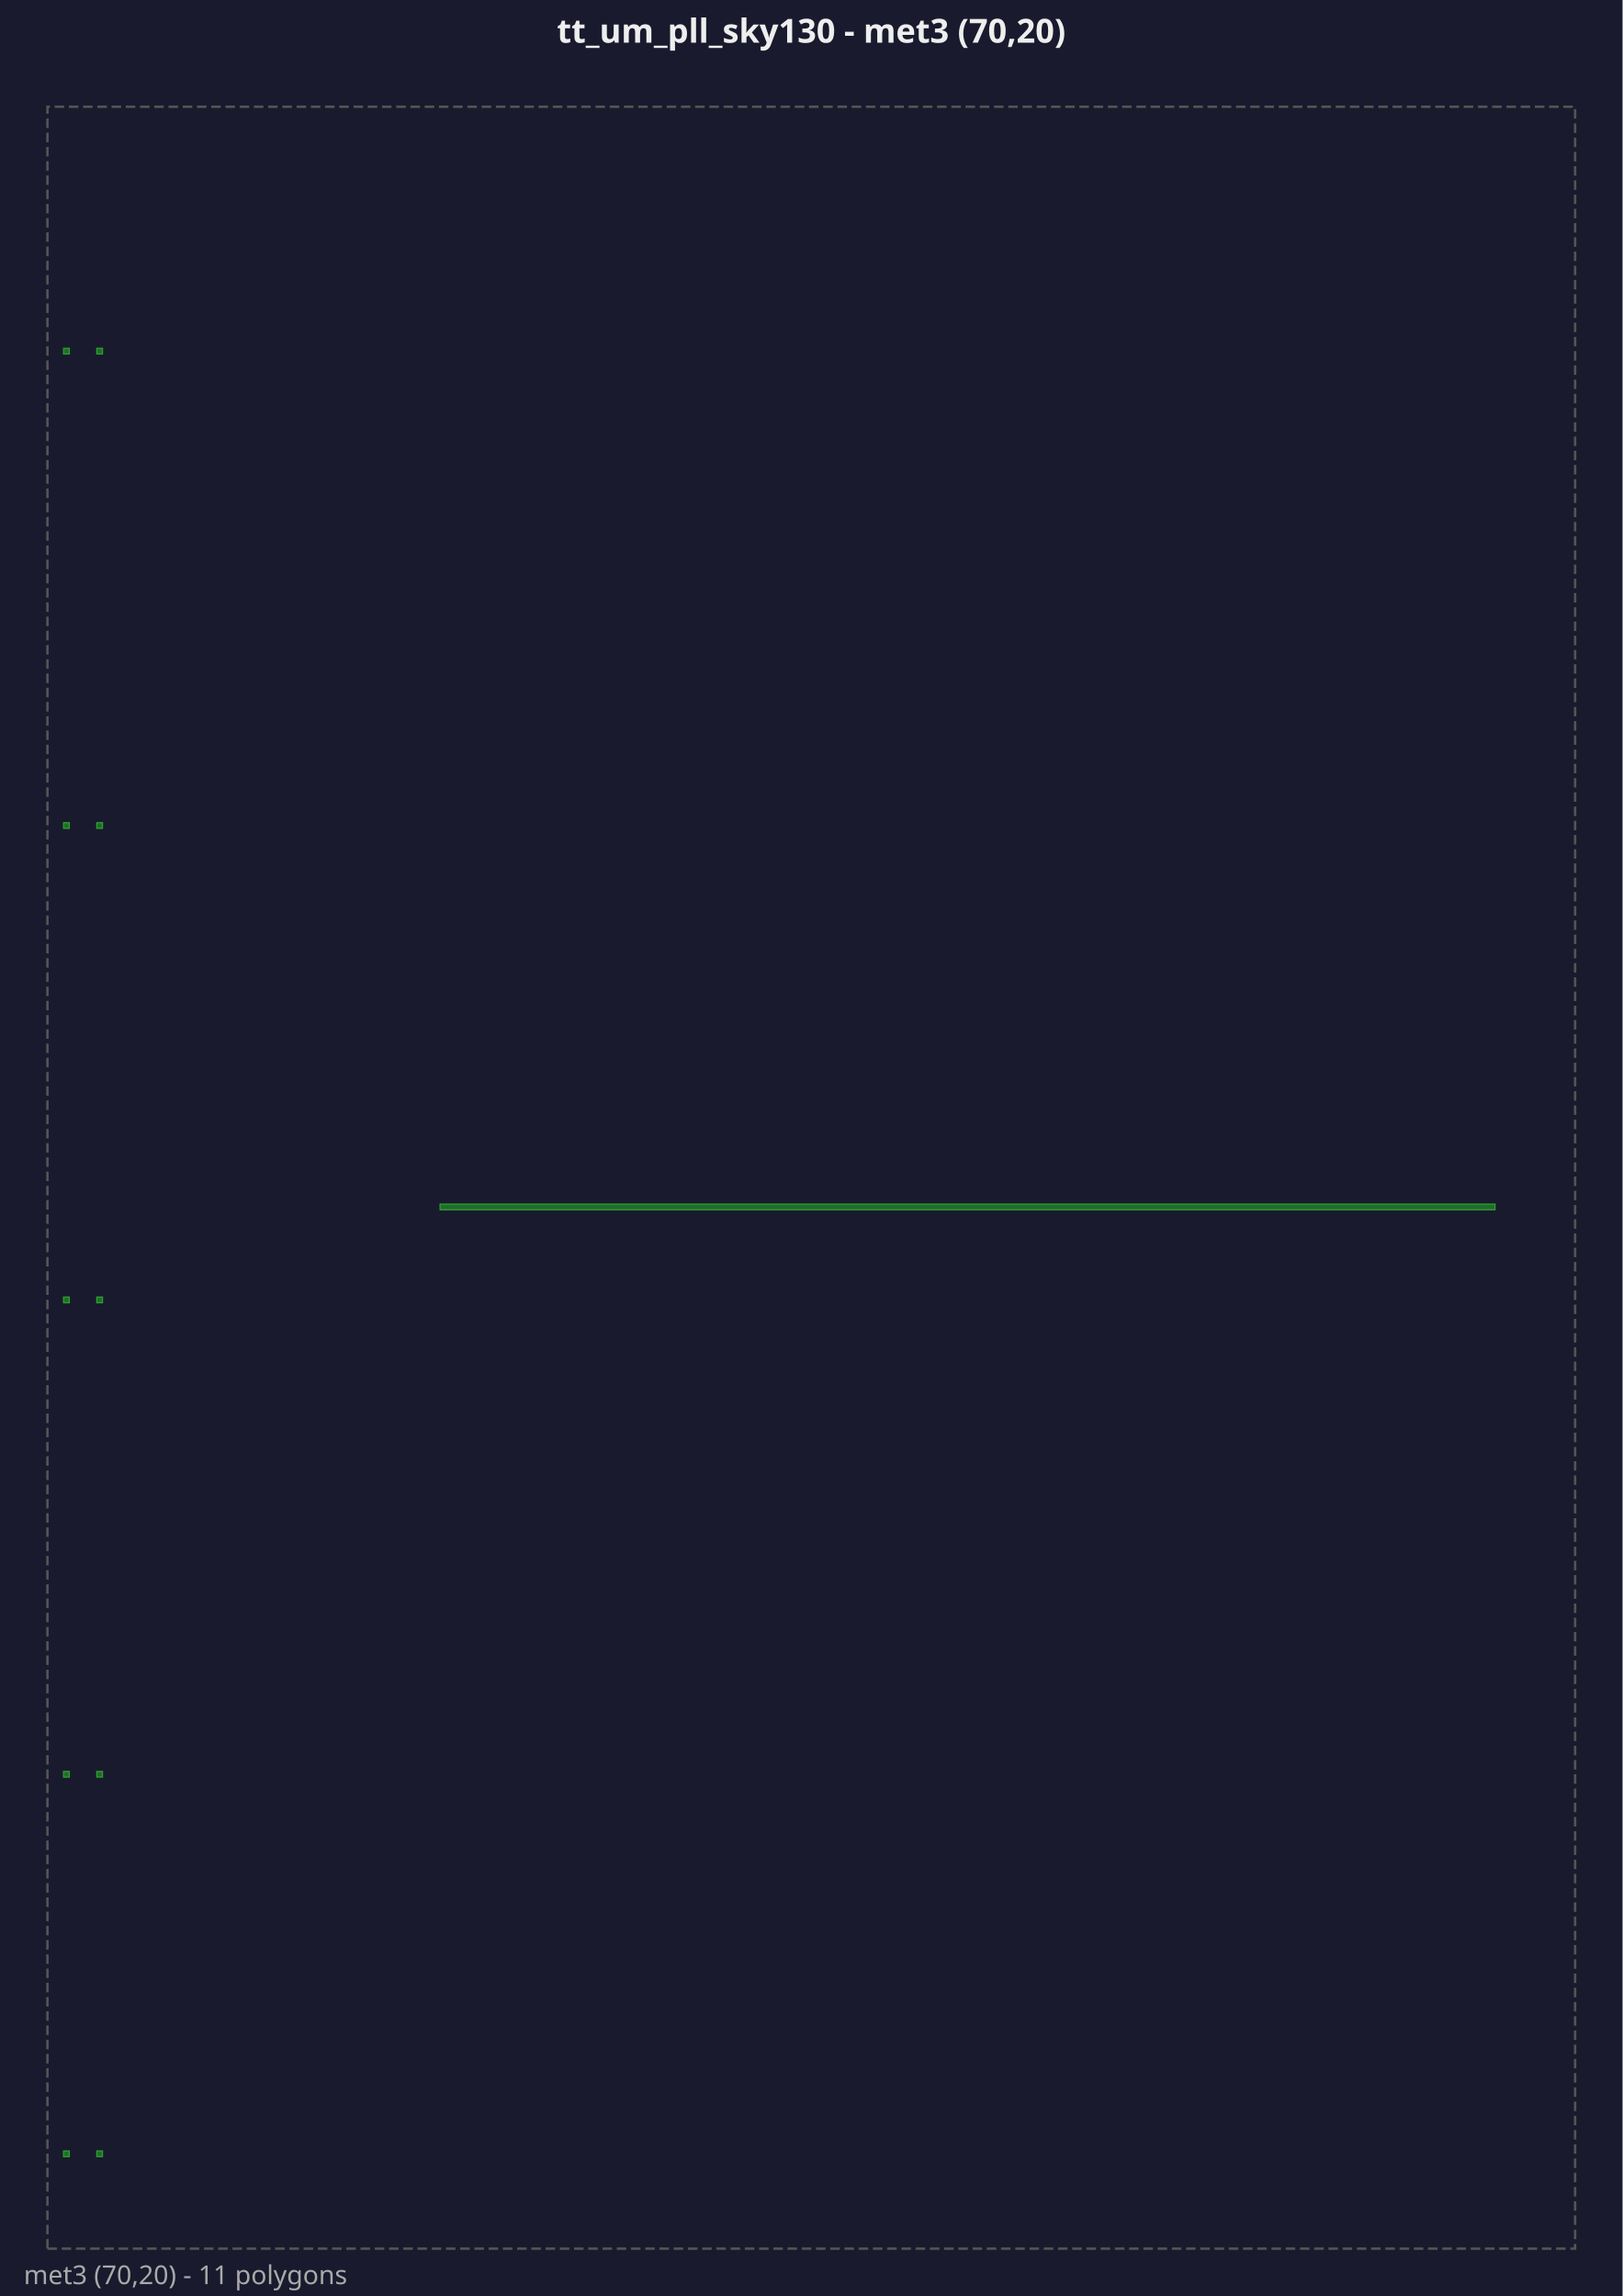
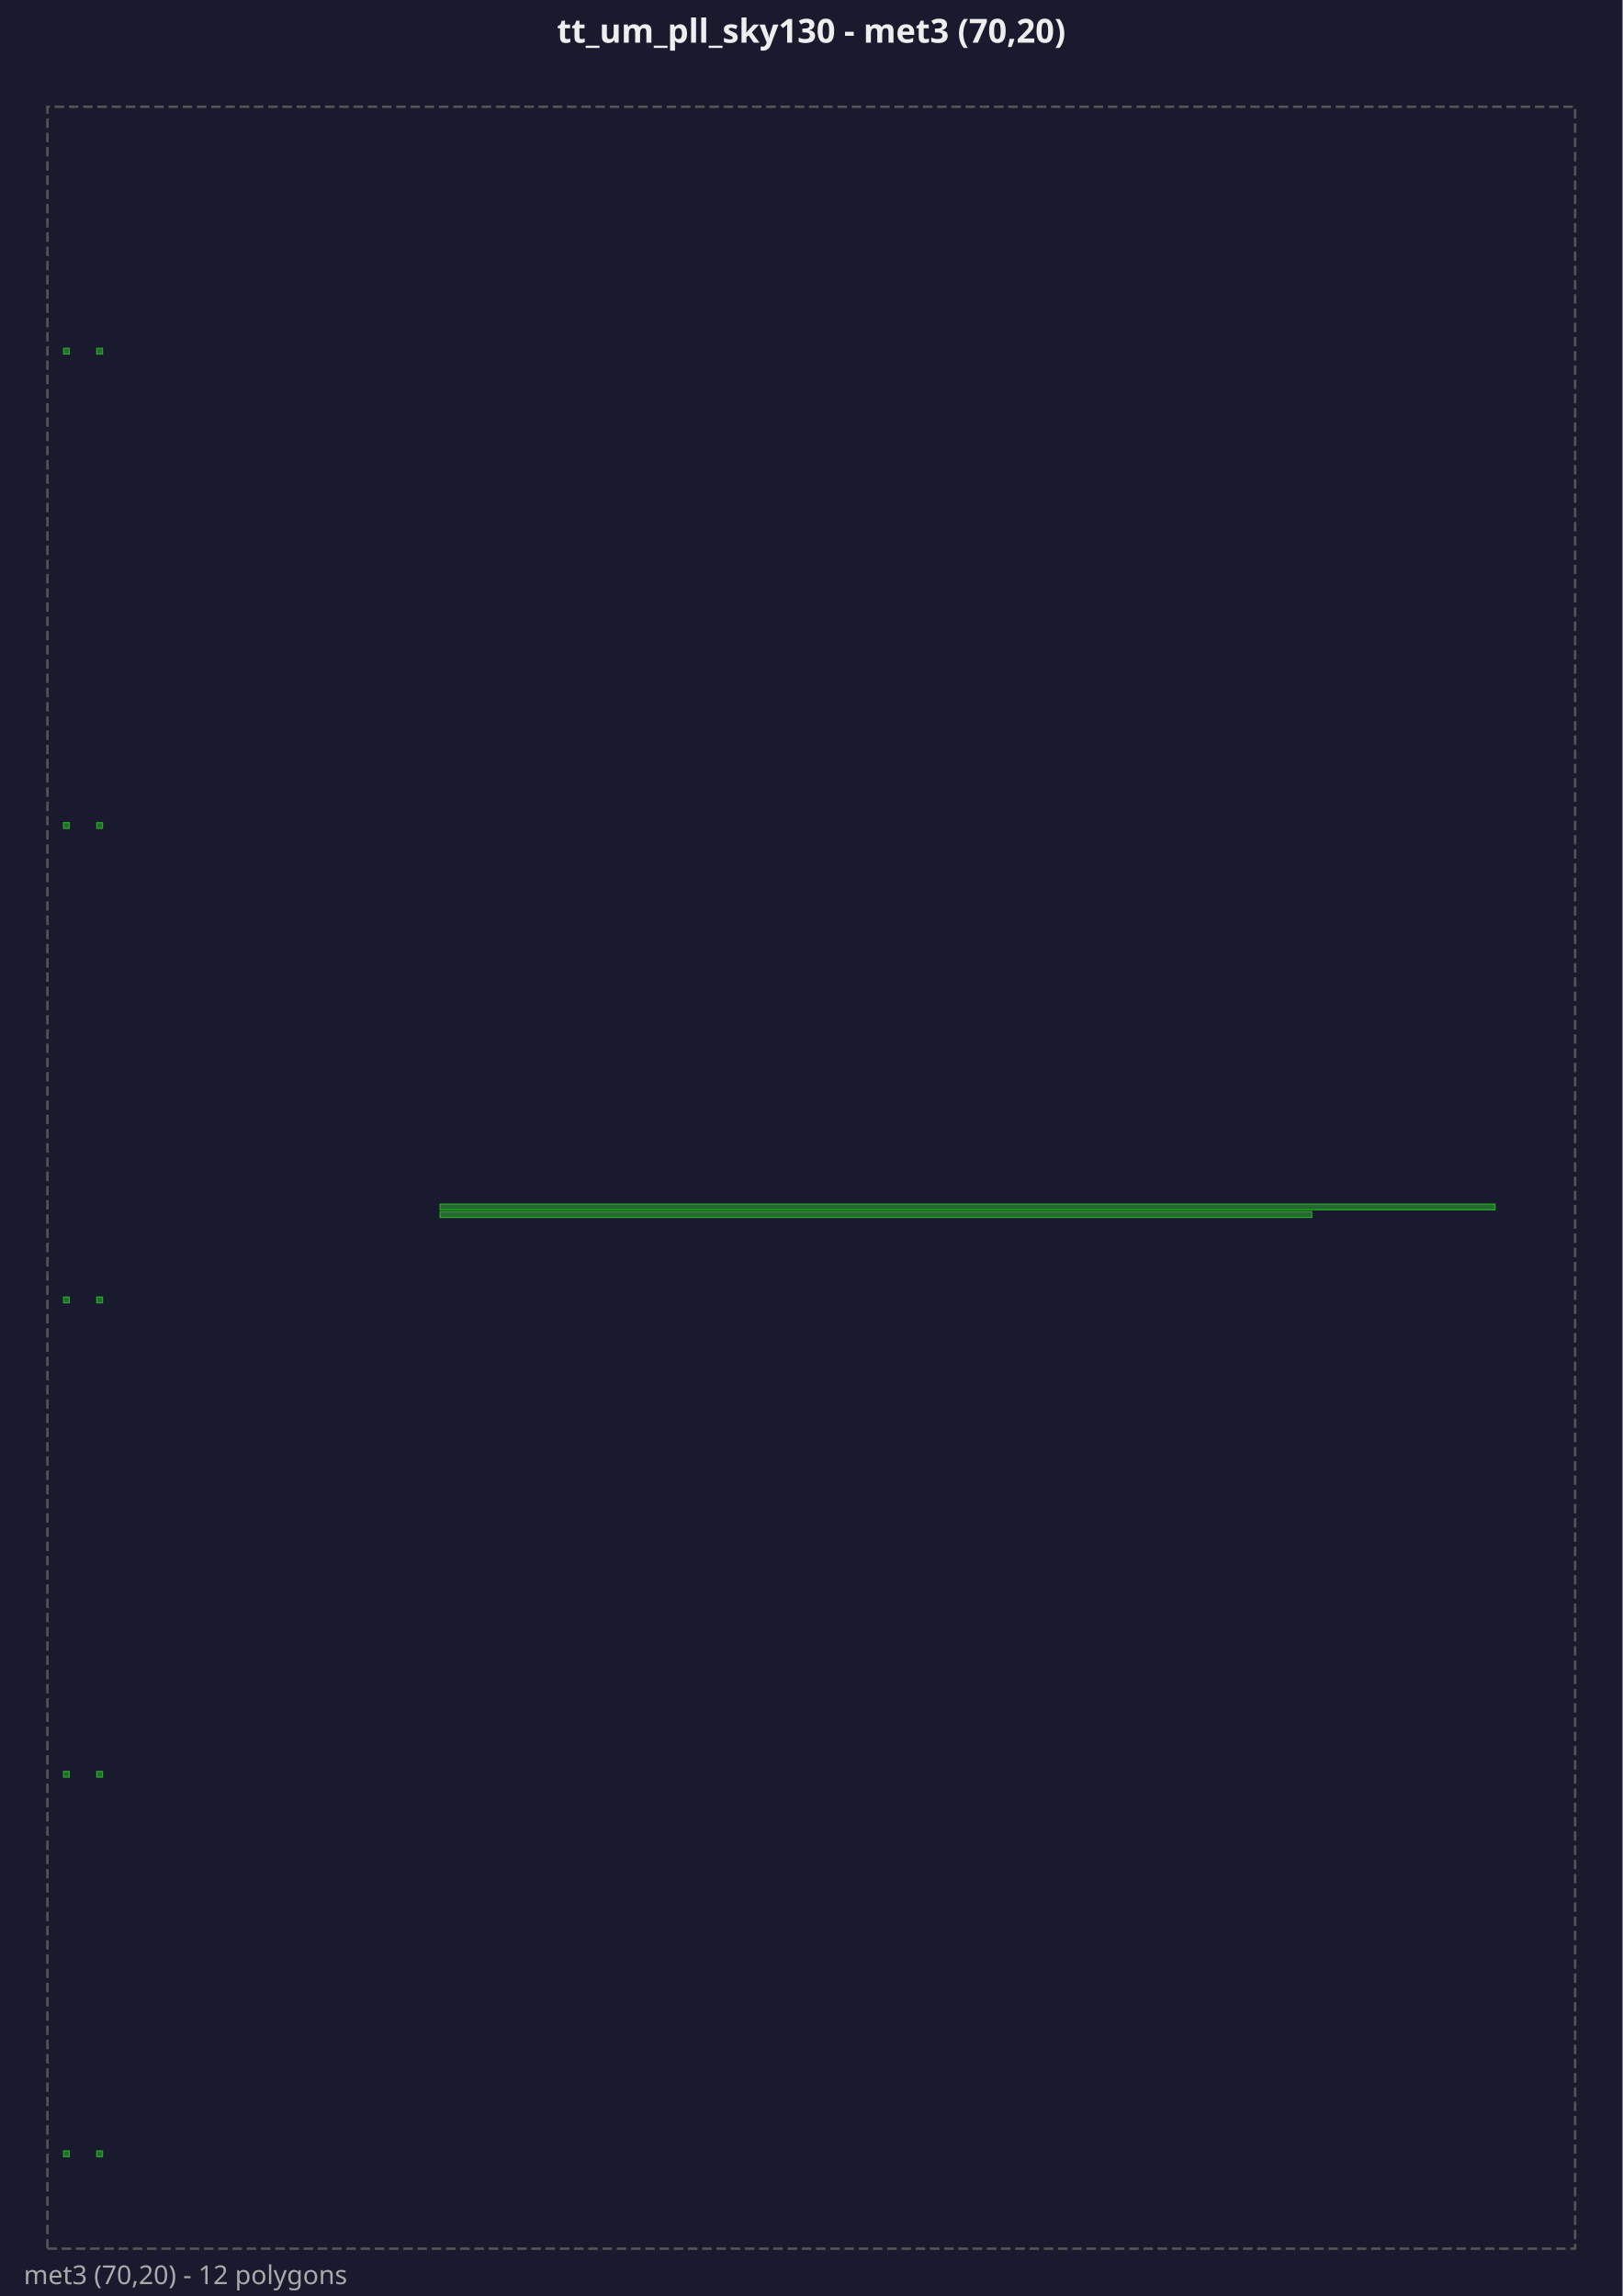
<svg xmlns="http://www.w3.org/2000/svg" width="684.0" height="968.0" viewBox="0 0 684.0 968.0">
  <rect width="100%" height="100%" fill="#1a1a2e" />
  <text x="342.0" y="18" font-family="sans-serif" font-size="14" fill="#eee" text-anchor="middle" font-weight="bold">tt_um_pll_sky130 - met3 (70,20)</text>
  <g transform="translate(0, 25)">
    <path d="M 20.00,923.04 L 664.00,923.04 L 664.00,20.00 L 20.00,20.00 Z" fill="none" stroke="#555555" stroke-width="1" stroke-dasharray="4,2" />
-     <path d="M 43.20,121.84 L 40.80,121.84 L 40.80,124.24 L 43.20,124.24 Z M 29.20,121.84 L 26.80,121.84 L 26.80,124.24 L 29.20,124.24 Z M 43.20,321.84 L 40.80,321.84 L 40.80,324.24 L 43.20,324.24 Z M 29.20,321.84 L 26.80,321.84 L 26.80,324.24 L 29.20,324.24 Z M 185.52,485.06 L 630.24,485.06 L 630.24,482.66 L 185.52,482.66 Z M 43.20,521.84 L 40.80,521.84 L 40.80,524.24 L 43.20,524.24 Z M 29.20,521.84 L 26.80,521.84 L 26.80,524.24 L 29.20,524.24 Z M 43.20,721.84 L 40.80,721.84 L 40.80,724.24 L 43.20,724.24 Z M 29.20,721.84 L 26.80,721.84 L 26.80,724.24 L 29.20,724.24 Z M 43.20,881.84 L 40.80,881.84 L 40.80,884.24 L 43.20,884.24 Z M 29.20,881.84 L 26.80,881.84 L 26.80,884.24 L 29.20,884.24 Z" fill="#32CD32" fill-opacity="0.45" stroke="#28a428" stroke-width="0.5" />
-     <text x="10" y="938" font-family="sans-serif" font-size="11" fill="#aaaaaa">met3 (70,20) - 11 polygons</text>
+     <path d="M 43.20,121.84 L 40.80,121.84 L 40.80,124.24 L 43.20,124.24 Z M 29.20,121.84 L 26.80,121.84 L 26.80,124.24 L 29.20,124.24 Z M 43.20,321.84 L 40.80,321.84 L 40.80,324.24 L 43.20,324.24 Z M 29.20,321.84 L 26.80,321.84 L 26.80,324.24 L 29.20,324.24 Z M 185.52,485.06 L 630.24,485.06 L 630.24,482.66 L 185.52,482.66 Z M 185.52,488.26 L 552.96,488.26 L 552.96,485.86 L 185.52,485.86 Z M 43.20,521.84 L 40.80,521.84 L 40.80,524.24 L 43.20,524.24 Z M 29.20,521.84 L 26.80,521.84 L 26.80,524.24 L 29.20,524.24 Z M 43.20,721.84 L 40.80,721.84 L 40.80,724.24 L 43.20,724.24 Z M 29.20,721.84 L 26.80,721.84 L 26.80,724.24 L 29.20,724.24 Z M 43.20,881.84 L 40.80,881.84 L 40.80,884.24 L 43.20,884.24 Z M 29.20,881.84 L 26.80,881.84 L 26.80,884.24 L 29.20,884.24 Z" fill="#32CD32" fill-opacity="0.45" stroke="#28a428" stroke-width="0.5" />
+     <text x="10" y="938" font-family="sans-serif" font-size="11" fill="#aaaaaa">met3 (70,20) - 12 polygons</text>
  </g>
</svg>
